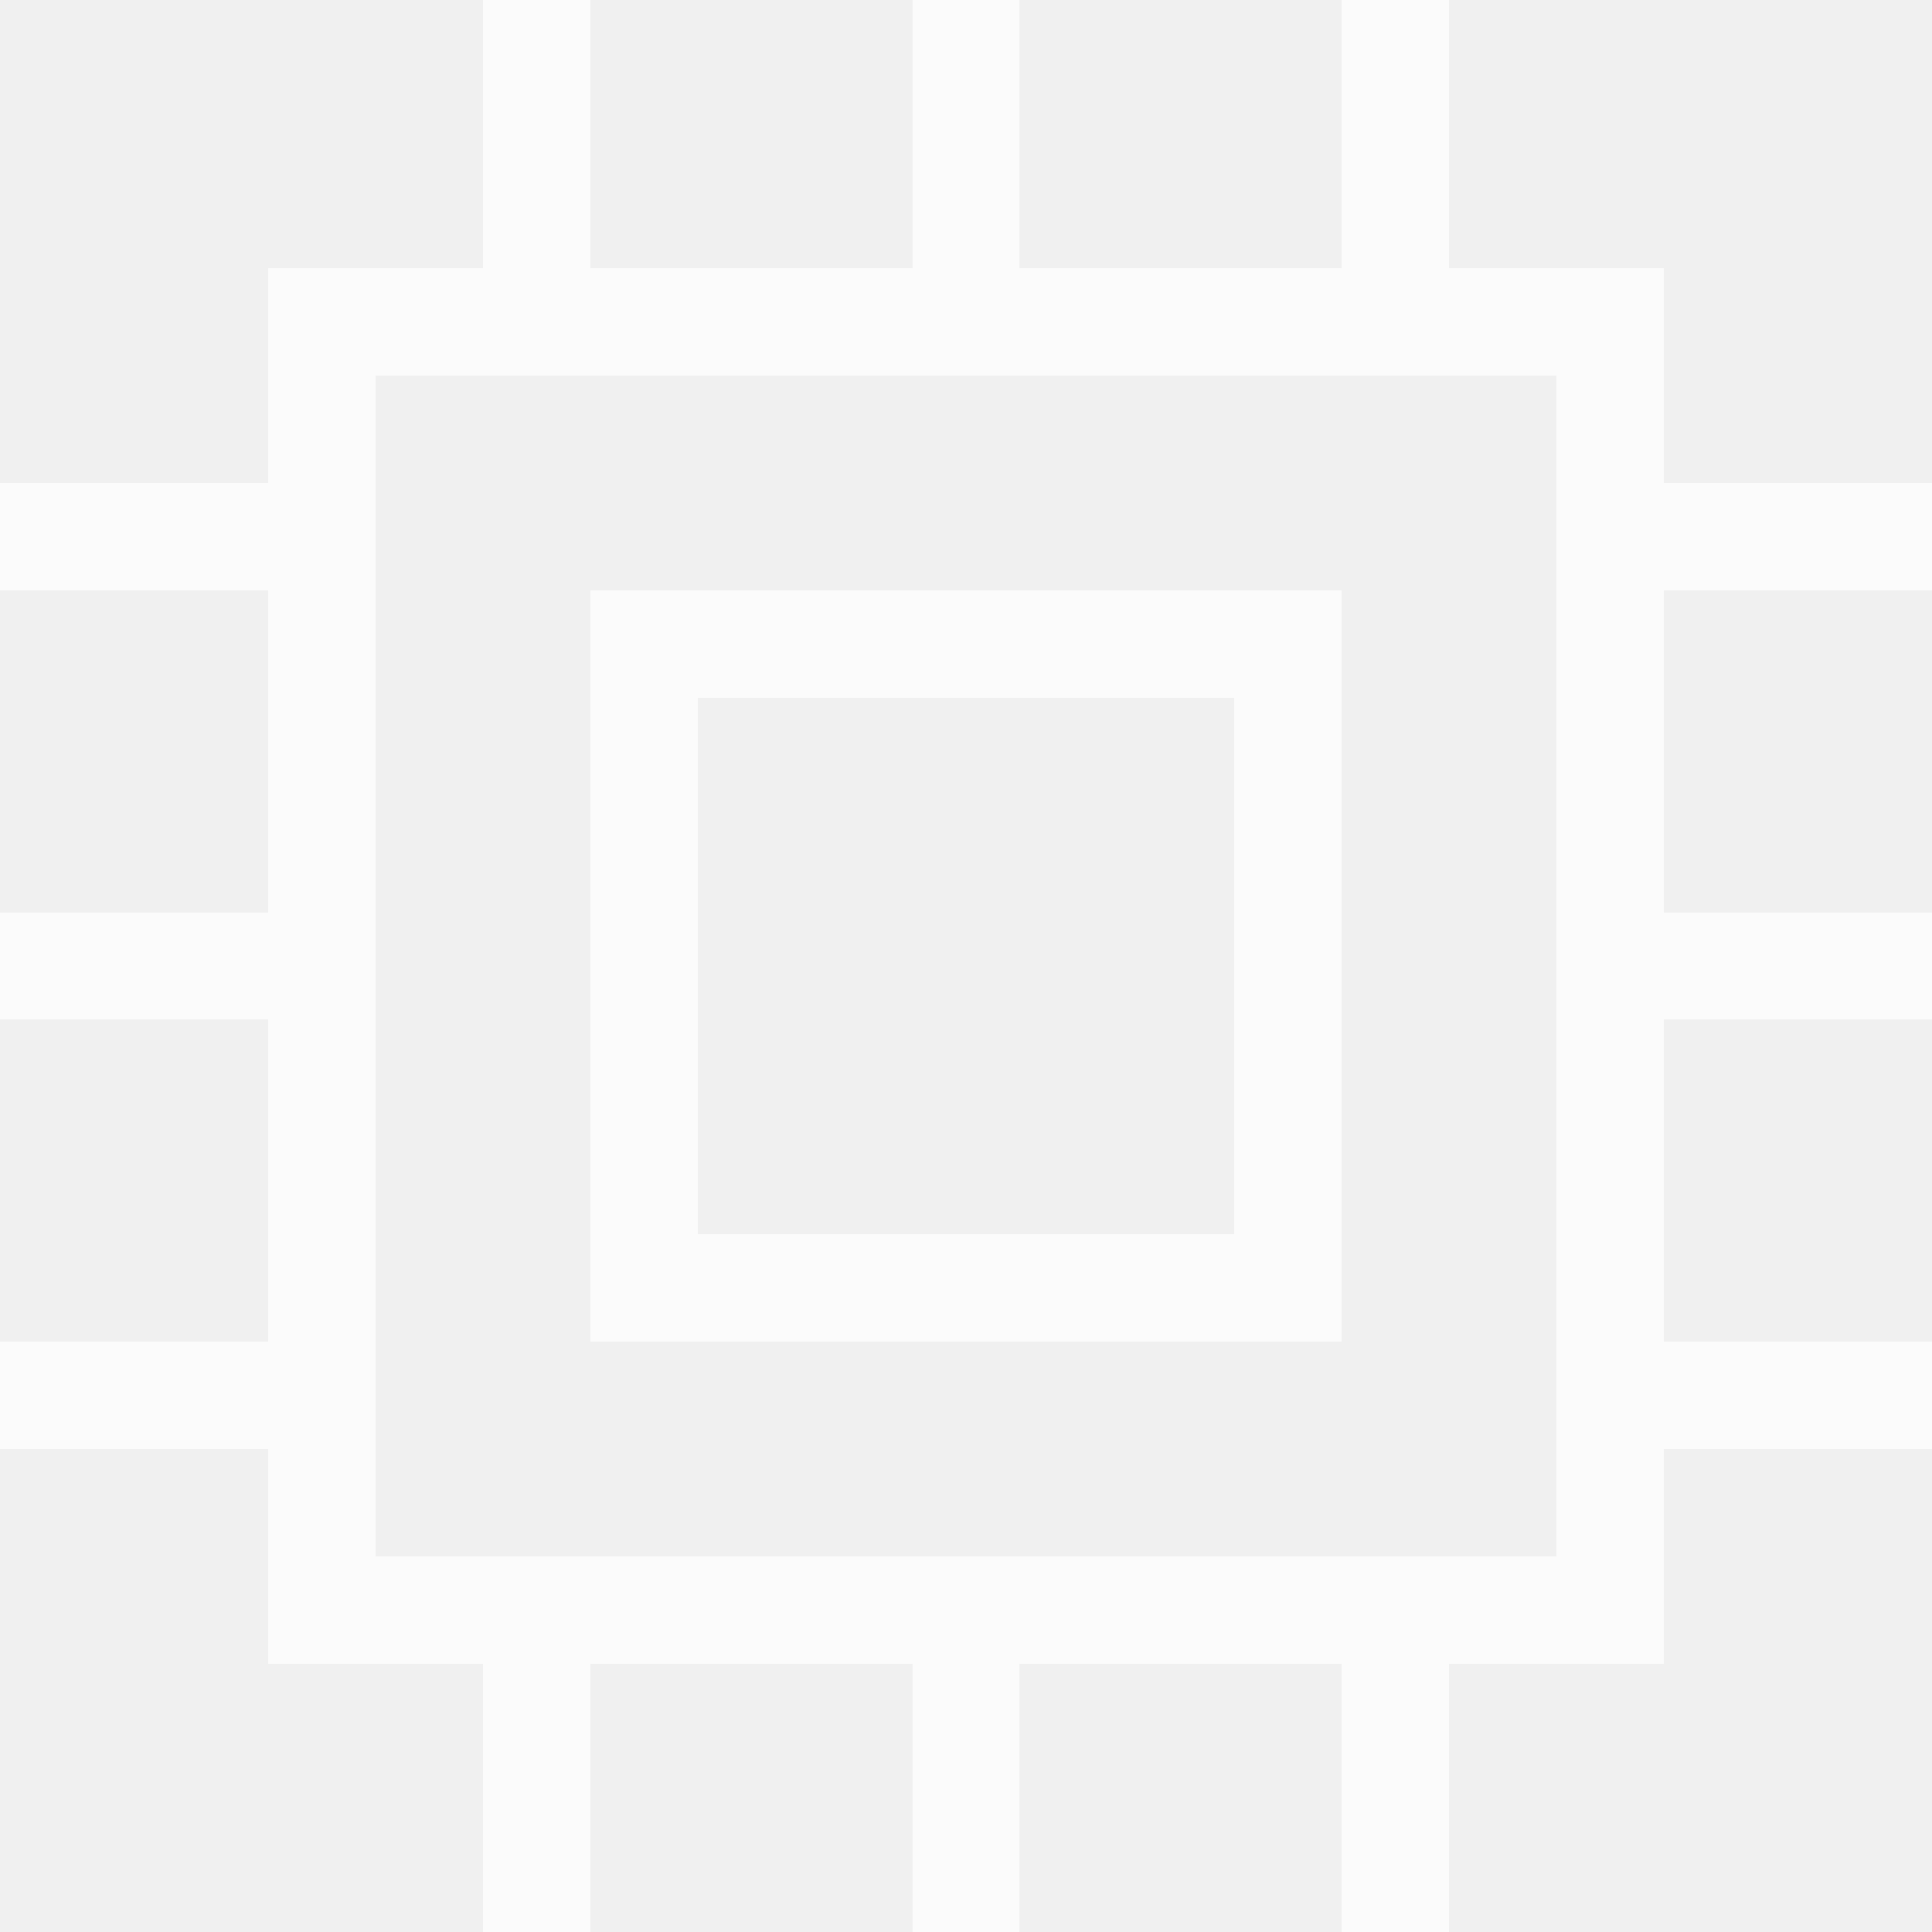
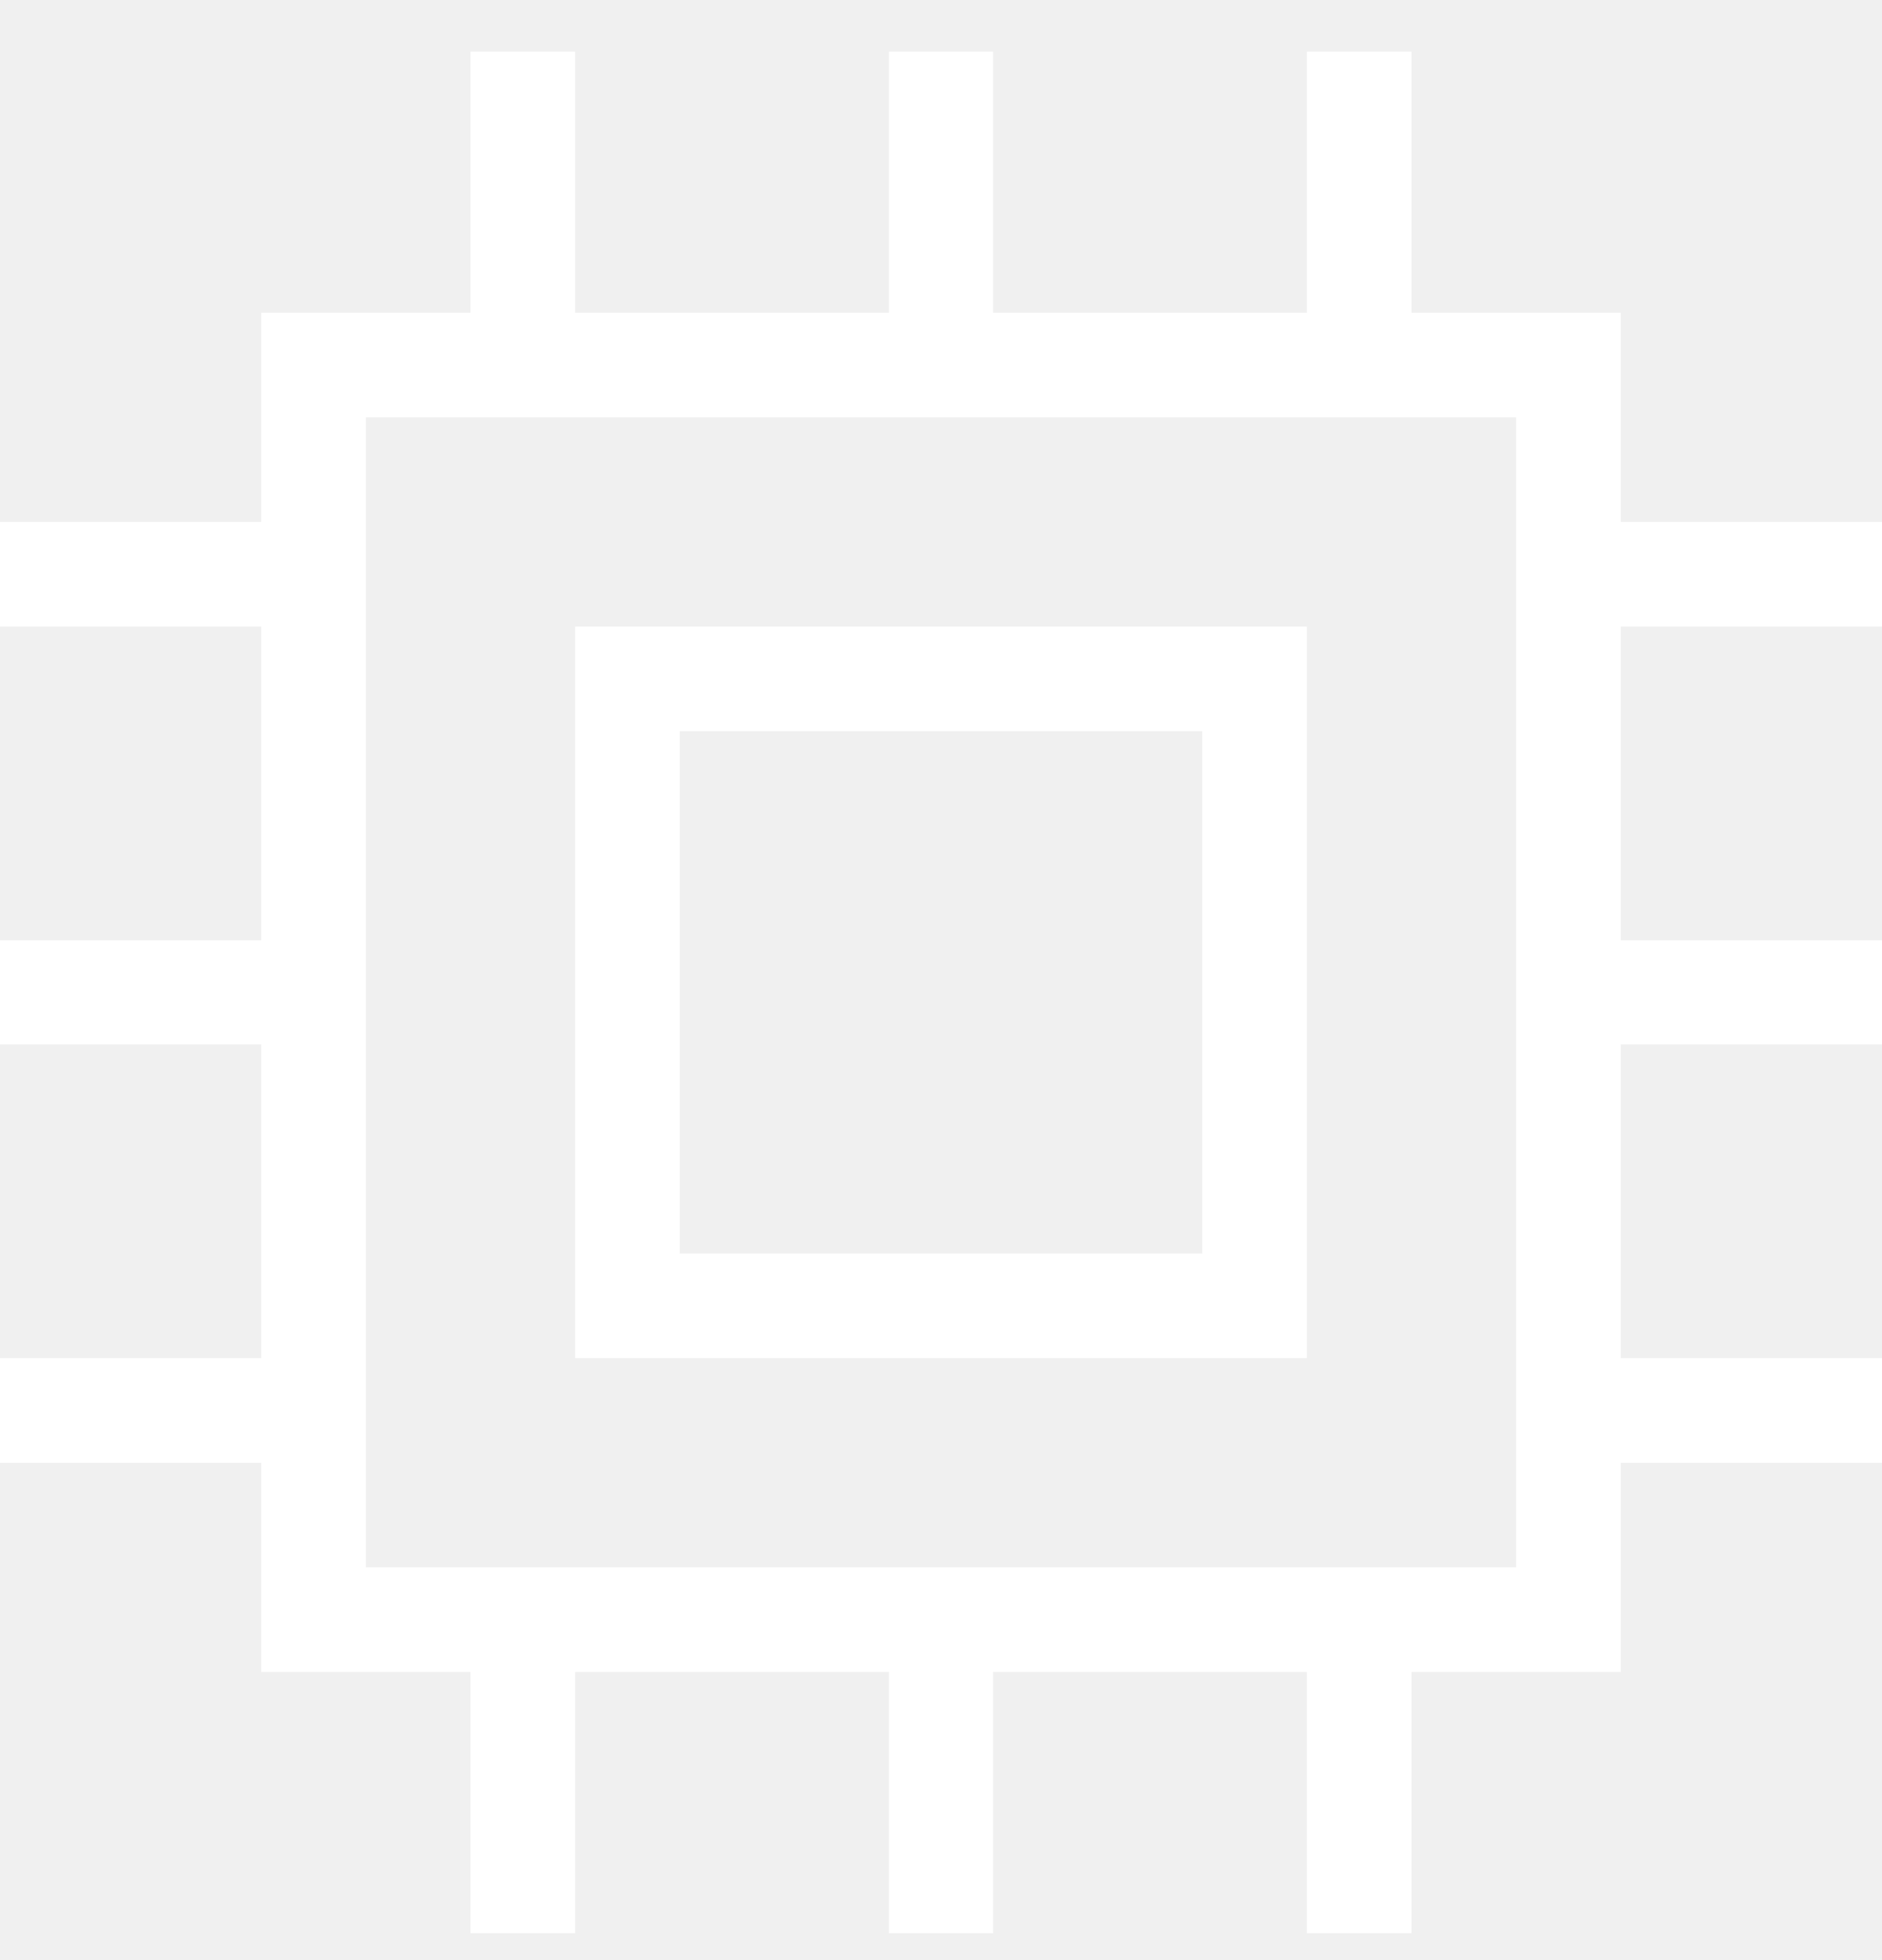
- <svg xmlns="http://www.w3.org/2000/svg" width="20px" height="20px" viewBox="0 0 20 20" version="1.1">
-   <g id="Symbols" stroke="none" stroke-width="1" fill="none" fill-rule="evenodd" fill-opacity="0.75">
-     <g id="Component/workspace" transform="translate(-160, -164)" fill="#FFFFFF">
-       <path d="M175,166.776 L177.224,166.776 L177.224,169 L180,169 L180,170.112 L177.224,170.112 L177.224,173.447 L180,173.447 L180,174.553 L177.224,174.553 L177.224,177.888 L180,177.888 L180,179 L177.224,179 L177.224,181.224 L175,181.224 L175,184 L173.888,184 L173.888,181.224 L170.553,181.224 L170.553,184 L169.447,184 L169.447,181.224 L166.112,181.224 L166.112,184 L165,184 L165,181.224 L162.776,181.224 L162.776,179 L160,179 L160,177.888 L162.776,177.888 L162.776,174.553 L160,174.553 L160,173.447 L162.776,173.447 L162.776,170.112 L160,170.112 L160,169 L162.776,169 L162.776,166.776 L165,166.776 L165,164 L166.112,164 L166.112,166.776 L169.447,166.776 L169.447,164 L170.553,164 L170.553,166.776 L173.888,166.776 L173.888,164 L175,164 L175,166.776 Z M176.112,167.888 L163.888,167.888 L163.888,180.112 L176.112,180.112 L176.112,167.888 Z M173.888,170.112 L173.888,177.888 L166.112,177.888 L166.112,170.112 L173.888,170.112 Z M172.776,171.224 L167.224,171.224 L167.224,176.776 L172.776,176.776 L172.776,171.224 Z" id="Combined-Shape" />
+ <svg xmlns="http://www.w3.org/2000/svg" width="24px" height="25px" viewBox="0 0 24 25" version="1.1">
+   <g id="Symbols" stroke="none" stroke-width="1" fill="none" fill-rule="evenodd">
+     <g id="Menu/-Workspace" transform="translate(-1266, -24)" fill="#FFFFFF">
+       <path d="M1284,27.989 L1286.668,27.989 L1286.668,30.658 L1290,30.658 L1290,31.992 L1286.668,31.992 L1286.668,35.994 L1290,35.994 L1290,37.321 L1286.668,37.321 L1286.668,41.323 L1290,41.323 L1290,42.658 L1286.668,42.658 L1286.668,45.326 L1284,45.326 L1284,48.658 L1282.666,48.658 L1282.666,45.326 L1278.664,45.326 L1278.664,48.658 L1277.336,48.658 L1277.336,45.326 L1273.334,45.326 L1273.334,48.658 L1272,48.658 L1272,45.326 L1269.332,45.326 L1269.332,42.658 L1266,42.658 L1266,41.323 L1269.332,41.323 L1269.332,37.321 L1266,37.321 L1266,35.994 L1269.332,35.994 L1269.332,31.992 L1266,31.992 L1266,30.658 L1269.332,30.658 L1269.332,27.989 L1272,27.989 L1272,24.658 L1273.334,24.658 L1273.334,27.989 L1277.336,27.989 L1277.336,24.658 L1278.664,24.658 L1278.664,27.989 L1282.666,27.989 L1282.666,24.658 L1284,24.658 L1284,27.989 Z M1285.334,29.323 L1270.666,29.323 L1270.666,43.992 L1285.334,43.992 L1285.334,29.323 Z M1282.666,31.992 L1282.666,41.323 L1273.334,41.323 L1273.334,31.992 L1282.666,31.992 Z M1281.332,33.326 L1274.668,33.326 L1274.668,39.989 L1281.332,39.989 L1281.332,33.326 Z" id="Combined-Shape" />
    </g>
  </g>
</svg>
